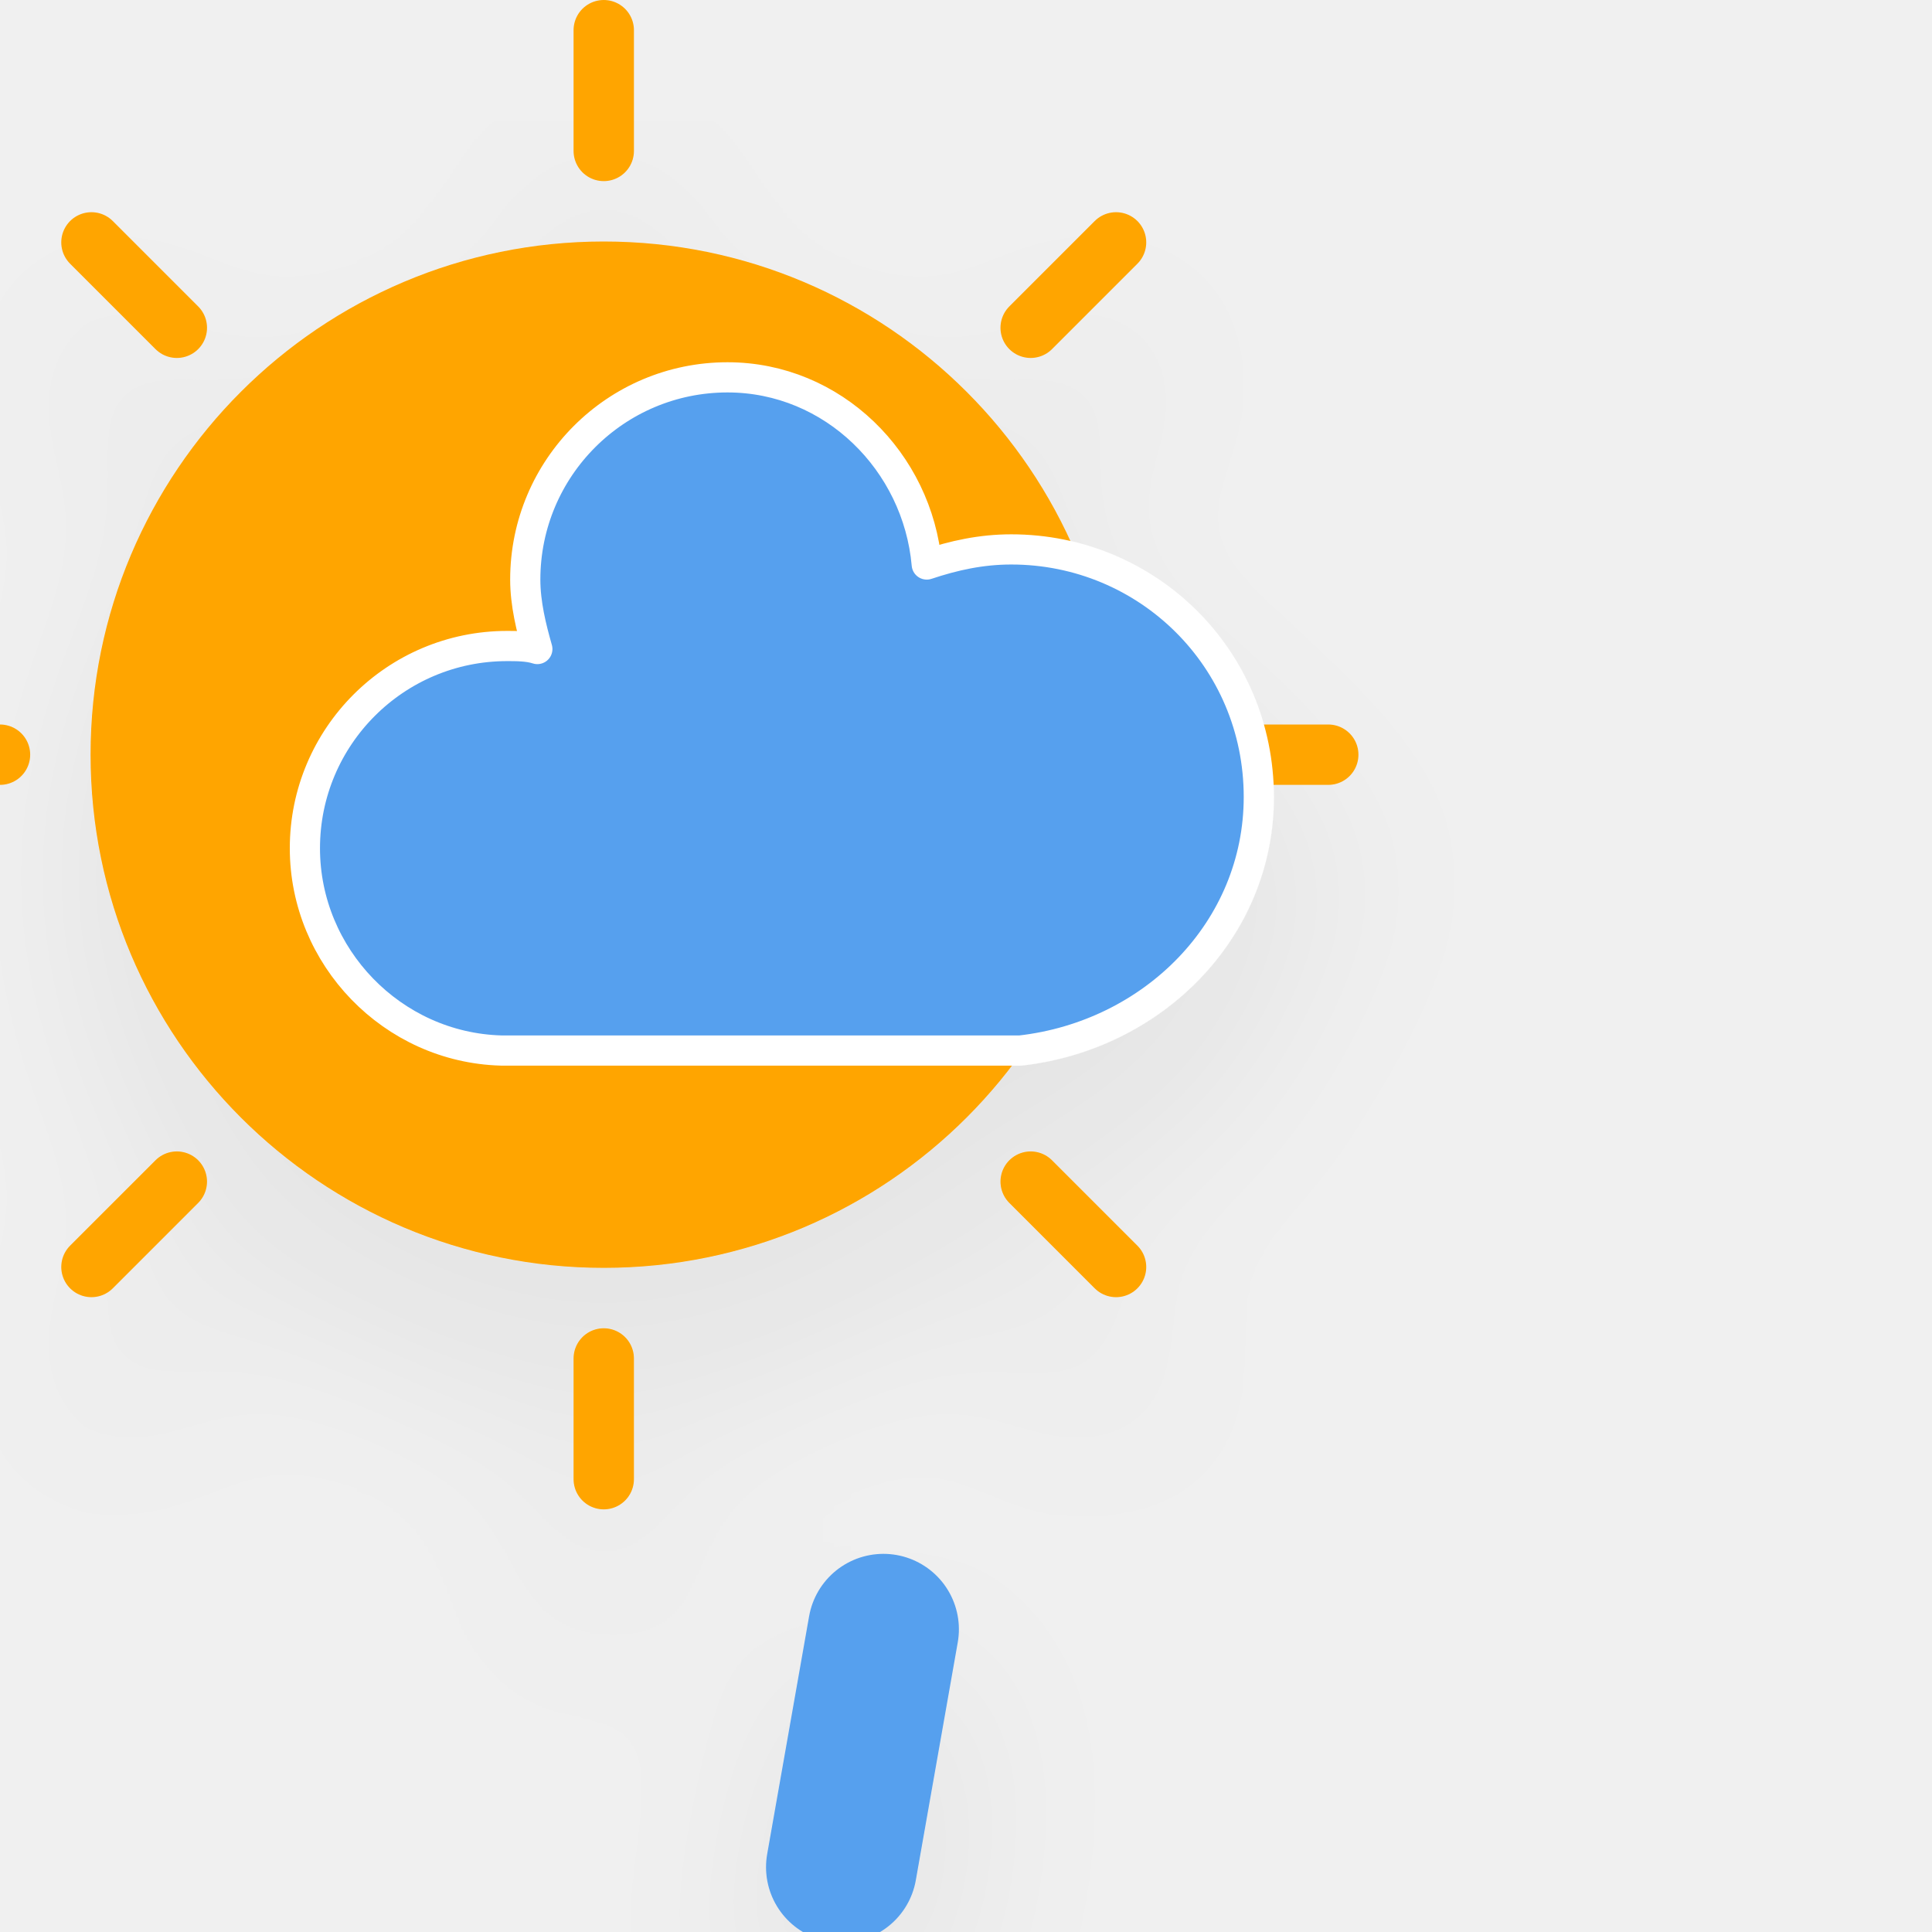
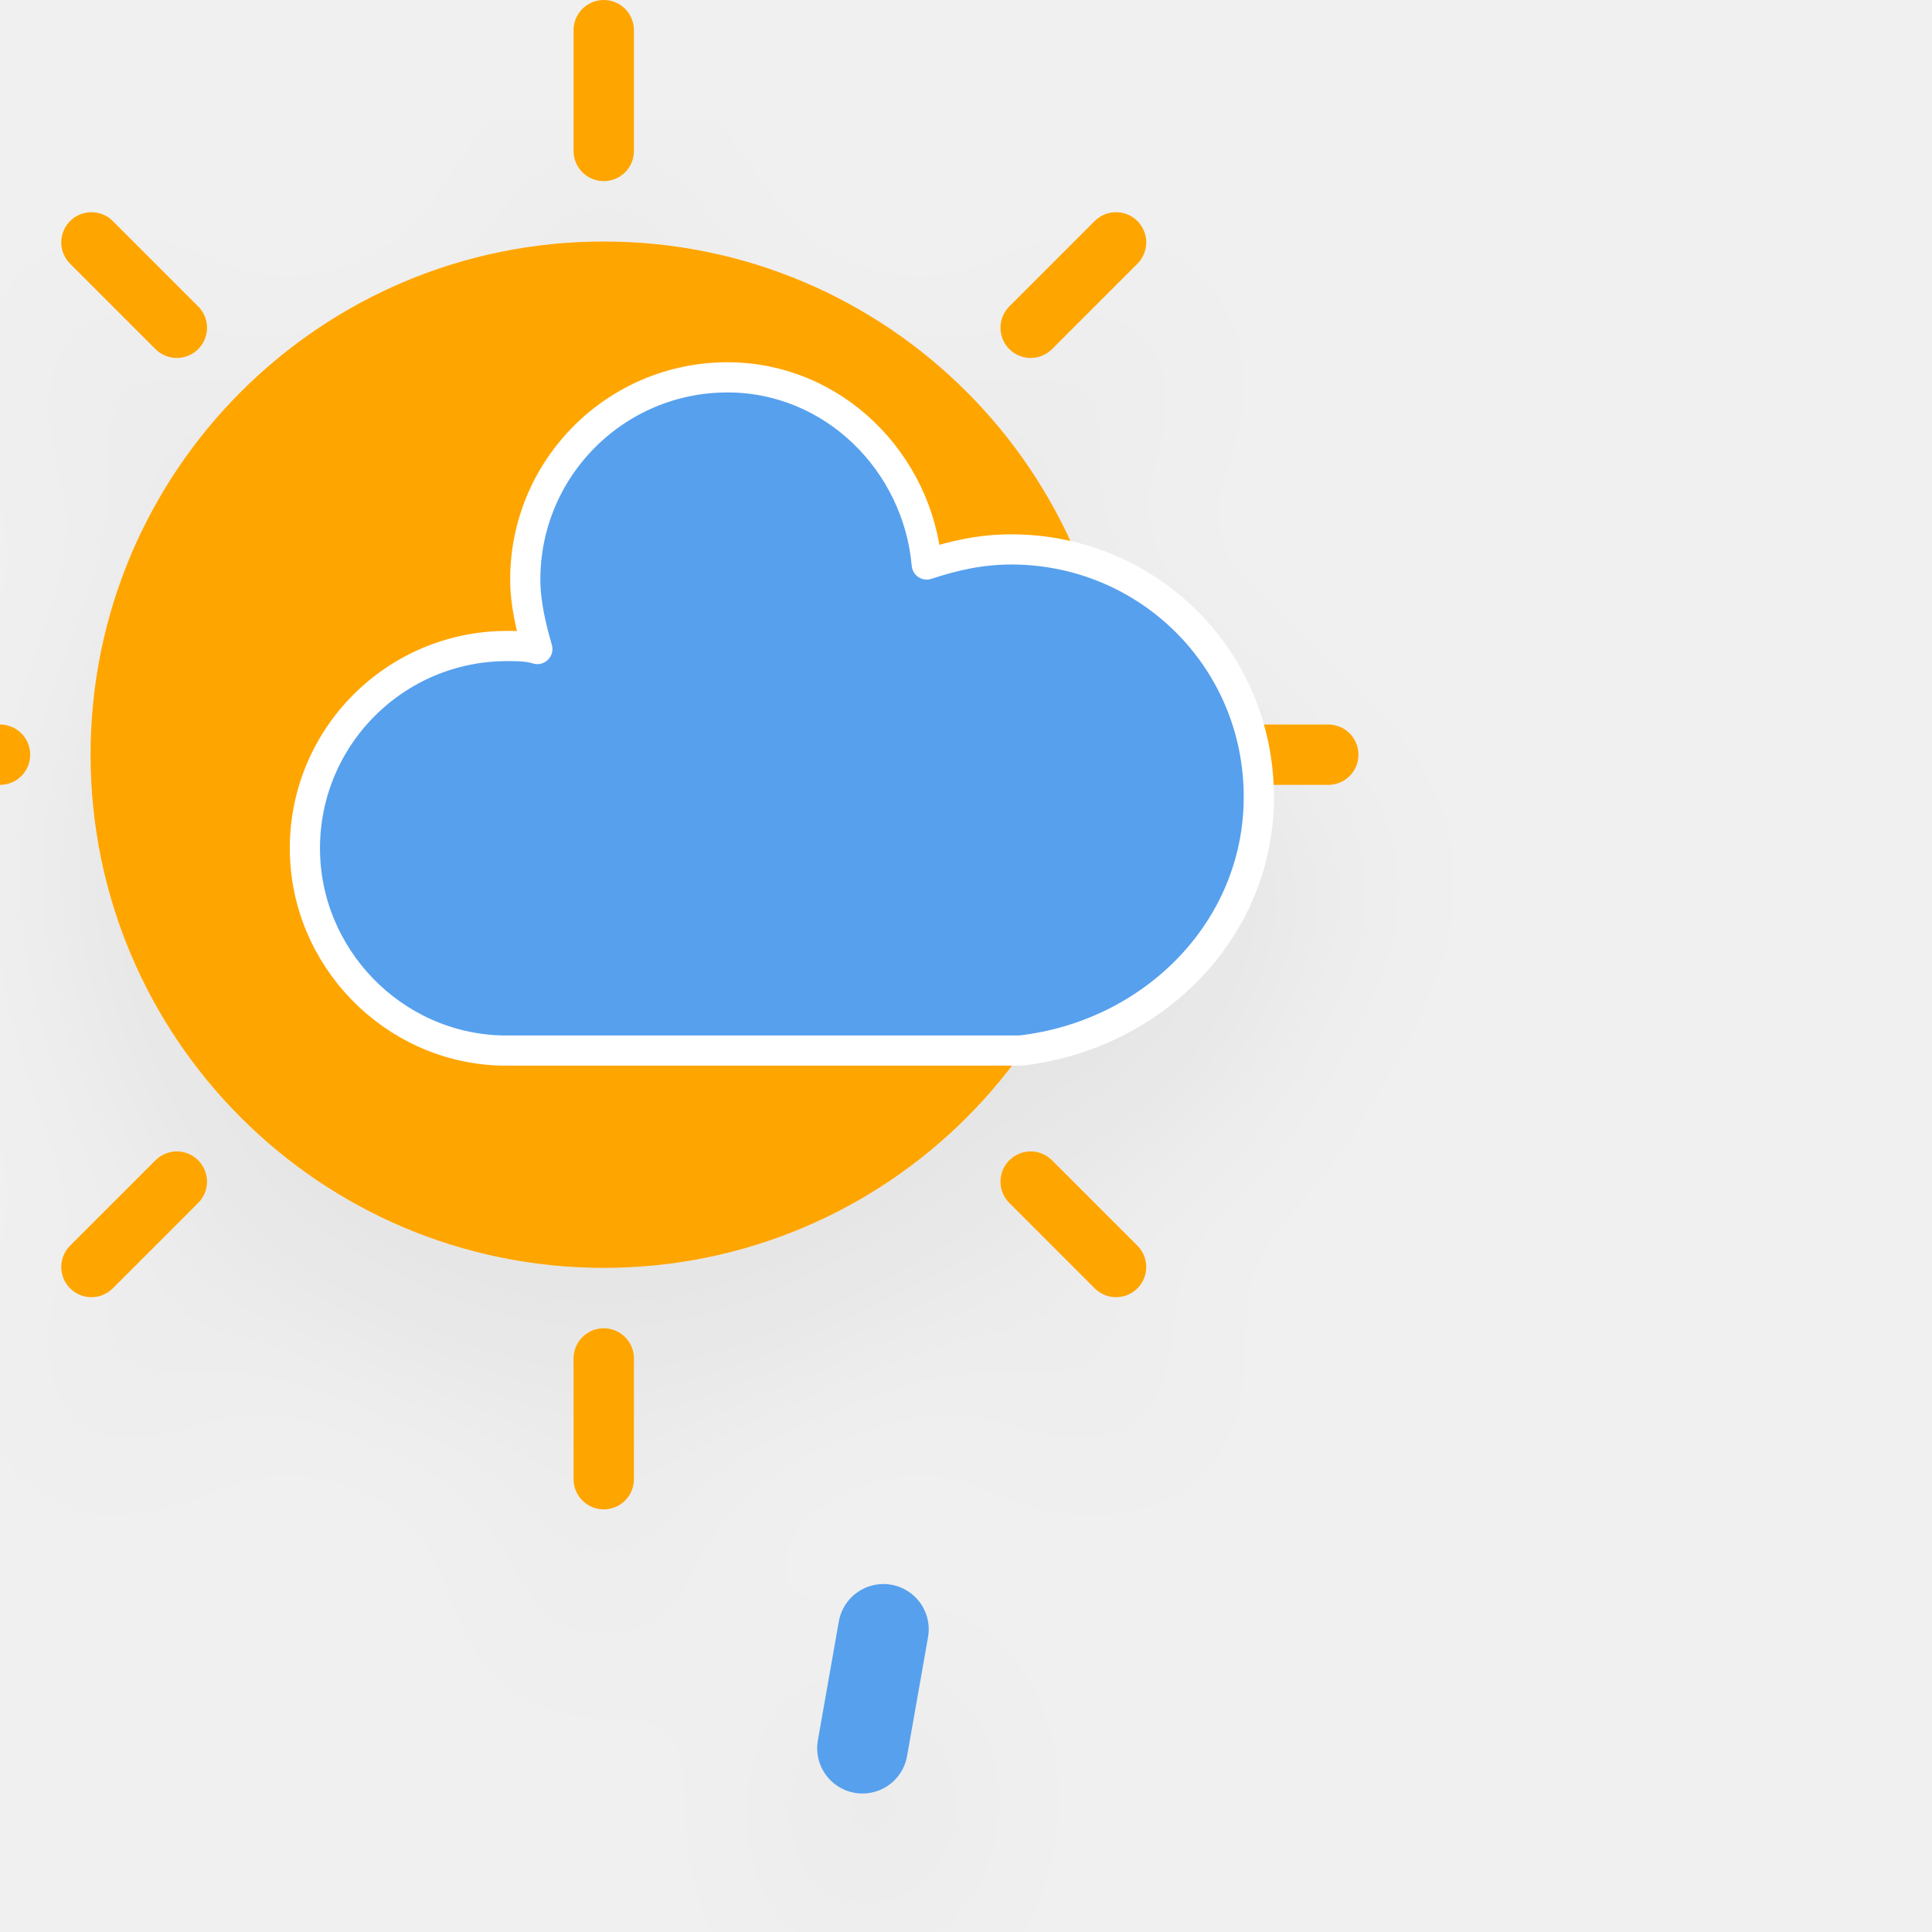
<svg xmlns="http://www.w3.org/2000/svg" version="1.1" width="64" height="64" viewbox="0 0 64 64">
  <defs>
    <filter id="blur" width="200%" height="200%">
      <feGaussianBlur in="SourceAlpha" stdDeviation="3" />
      <feOffset dx="0" dy="4" result="offsetblur" />
      <feComponentTransfer>
        <feFuncA type="linear" slope="0.05" />
      </feComponentTransfer>
      <feMerge>
        <feMergeNode />
        <feMergeNode in="SourceGraphic" />
      </feMerge>
    </filter>
    <style type="text/css">
        </style>
  </defs>
  <g filter="url(#blur)" id="rainy-1">
    <g transform="translate(20,10)">
      <g transform="translate(0,15), scale(1)">
        <g class="am-weather-sun">
          <g>
            <line fill="none" stroke="orange" stroke-linecap="round" stroke-width="2" transform="translate(0,9)" x1="0" x2="0" y1="11" y2="15" />
          </g>
          <g transform="rotate(45)">
            <line fill="none" stroke="orange" stroke-linecap="round" stroke-width="2" transform="translate(0,9)" x1="0" x2="0" y1="11" y2="15" />
          </g>
          <g transform="rotate(90)">
            <line fill="none" stroke="orange" stroke-linecap="round" stroke-width="2" transform="translate(0,9)" x1="0" x2="0" y1="11" y2="15" />
          </g>
          <g transform="rotate(135)">
            <line fill="none" stroke="orange" stroke-linecap="round" stroke-width="2" transform="translate(0,9)" x1="0" x2="0" y1="11" y2="15" />
          </g>
          <g transform="rotate(180)">
            <line fill="none" stroke="orange" stroke-linecap="round" stroke-width="2" transform="translate(0,9)" x1="0" x2="0" y1="11" y2="15" />
          </g>
          <g transform="rotate(225)">
            <line fill="none" stroke="orange" stroke-linecap="round" stroke-width="2" transform="translate(0,9)" x1="0" x2="0" y1="11" y2="15" />
          </g>
          <g transform="rotate(270)">
            <line fill="none" stroke="orange" stroke-linecap="round" stroke-width="2" transform="translate(0,9)" x1="0" x2="0" y1="11" y2="15" />
          </g>
          <g transform="rotate(315)">
            <line fill="none" stroke="orange" stroke-linecap="round" stroke-width="2" transform="translate(0,9)" x1="0" x2="0" y1="11" y2="15" />
          </g>
        </g>
        <circle cx="0" cy="0" fill="orange" r="16" stroke="orange" stroke-width="2" />
      </g>
      <g style="scale: 1.6;">
        <path d="M47.7,35.4c0-4.6-3.7-8.2-8.2-8.2c-1,0-1.9,0.2-2.8,0.5c-0.3-3.4-3.1-6.2-6.6-6.2c-3.7,0-6.7,3-6.7,6.7c0,0.8,0.2,1.6,0.4,2.3    c-0.3-0.1-0.7-0.1-1-0.1c-3.7,0-6.7,3-6.7,6.7c0,3.6,2.9,6.6,6.5,6.7l17.2,0C44.2,43.3,47.7,39.8,47.7,35.4z" fill="#57A0EE" stroke="white" stroke-linejoin="round" stroke-width="1" transform="translate(-26,-19)" />
      </g>
    </g>
    <g transform="translate(35,56), rotate(10)">
-       <line class="am-weather-rain-1" fill="none" stroke="#57A0EE" stroke-linecap="round" transform="translate(-6,-1)" x1="0" x2="0" y1="0" stroke-width="5" y2="12" stroke-dasharray="8,9" />
+       <line class="am-weather-rain-1" fill="none" stroke="#57A0EE" stroke-linecap="round" transform="translate(-6,-1)" x1="0" x2="0" y1="0" stroke-width="3" y2="12" stroke-dasharray="4,9" />
    </g>
  </g>
</svg>
